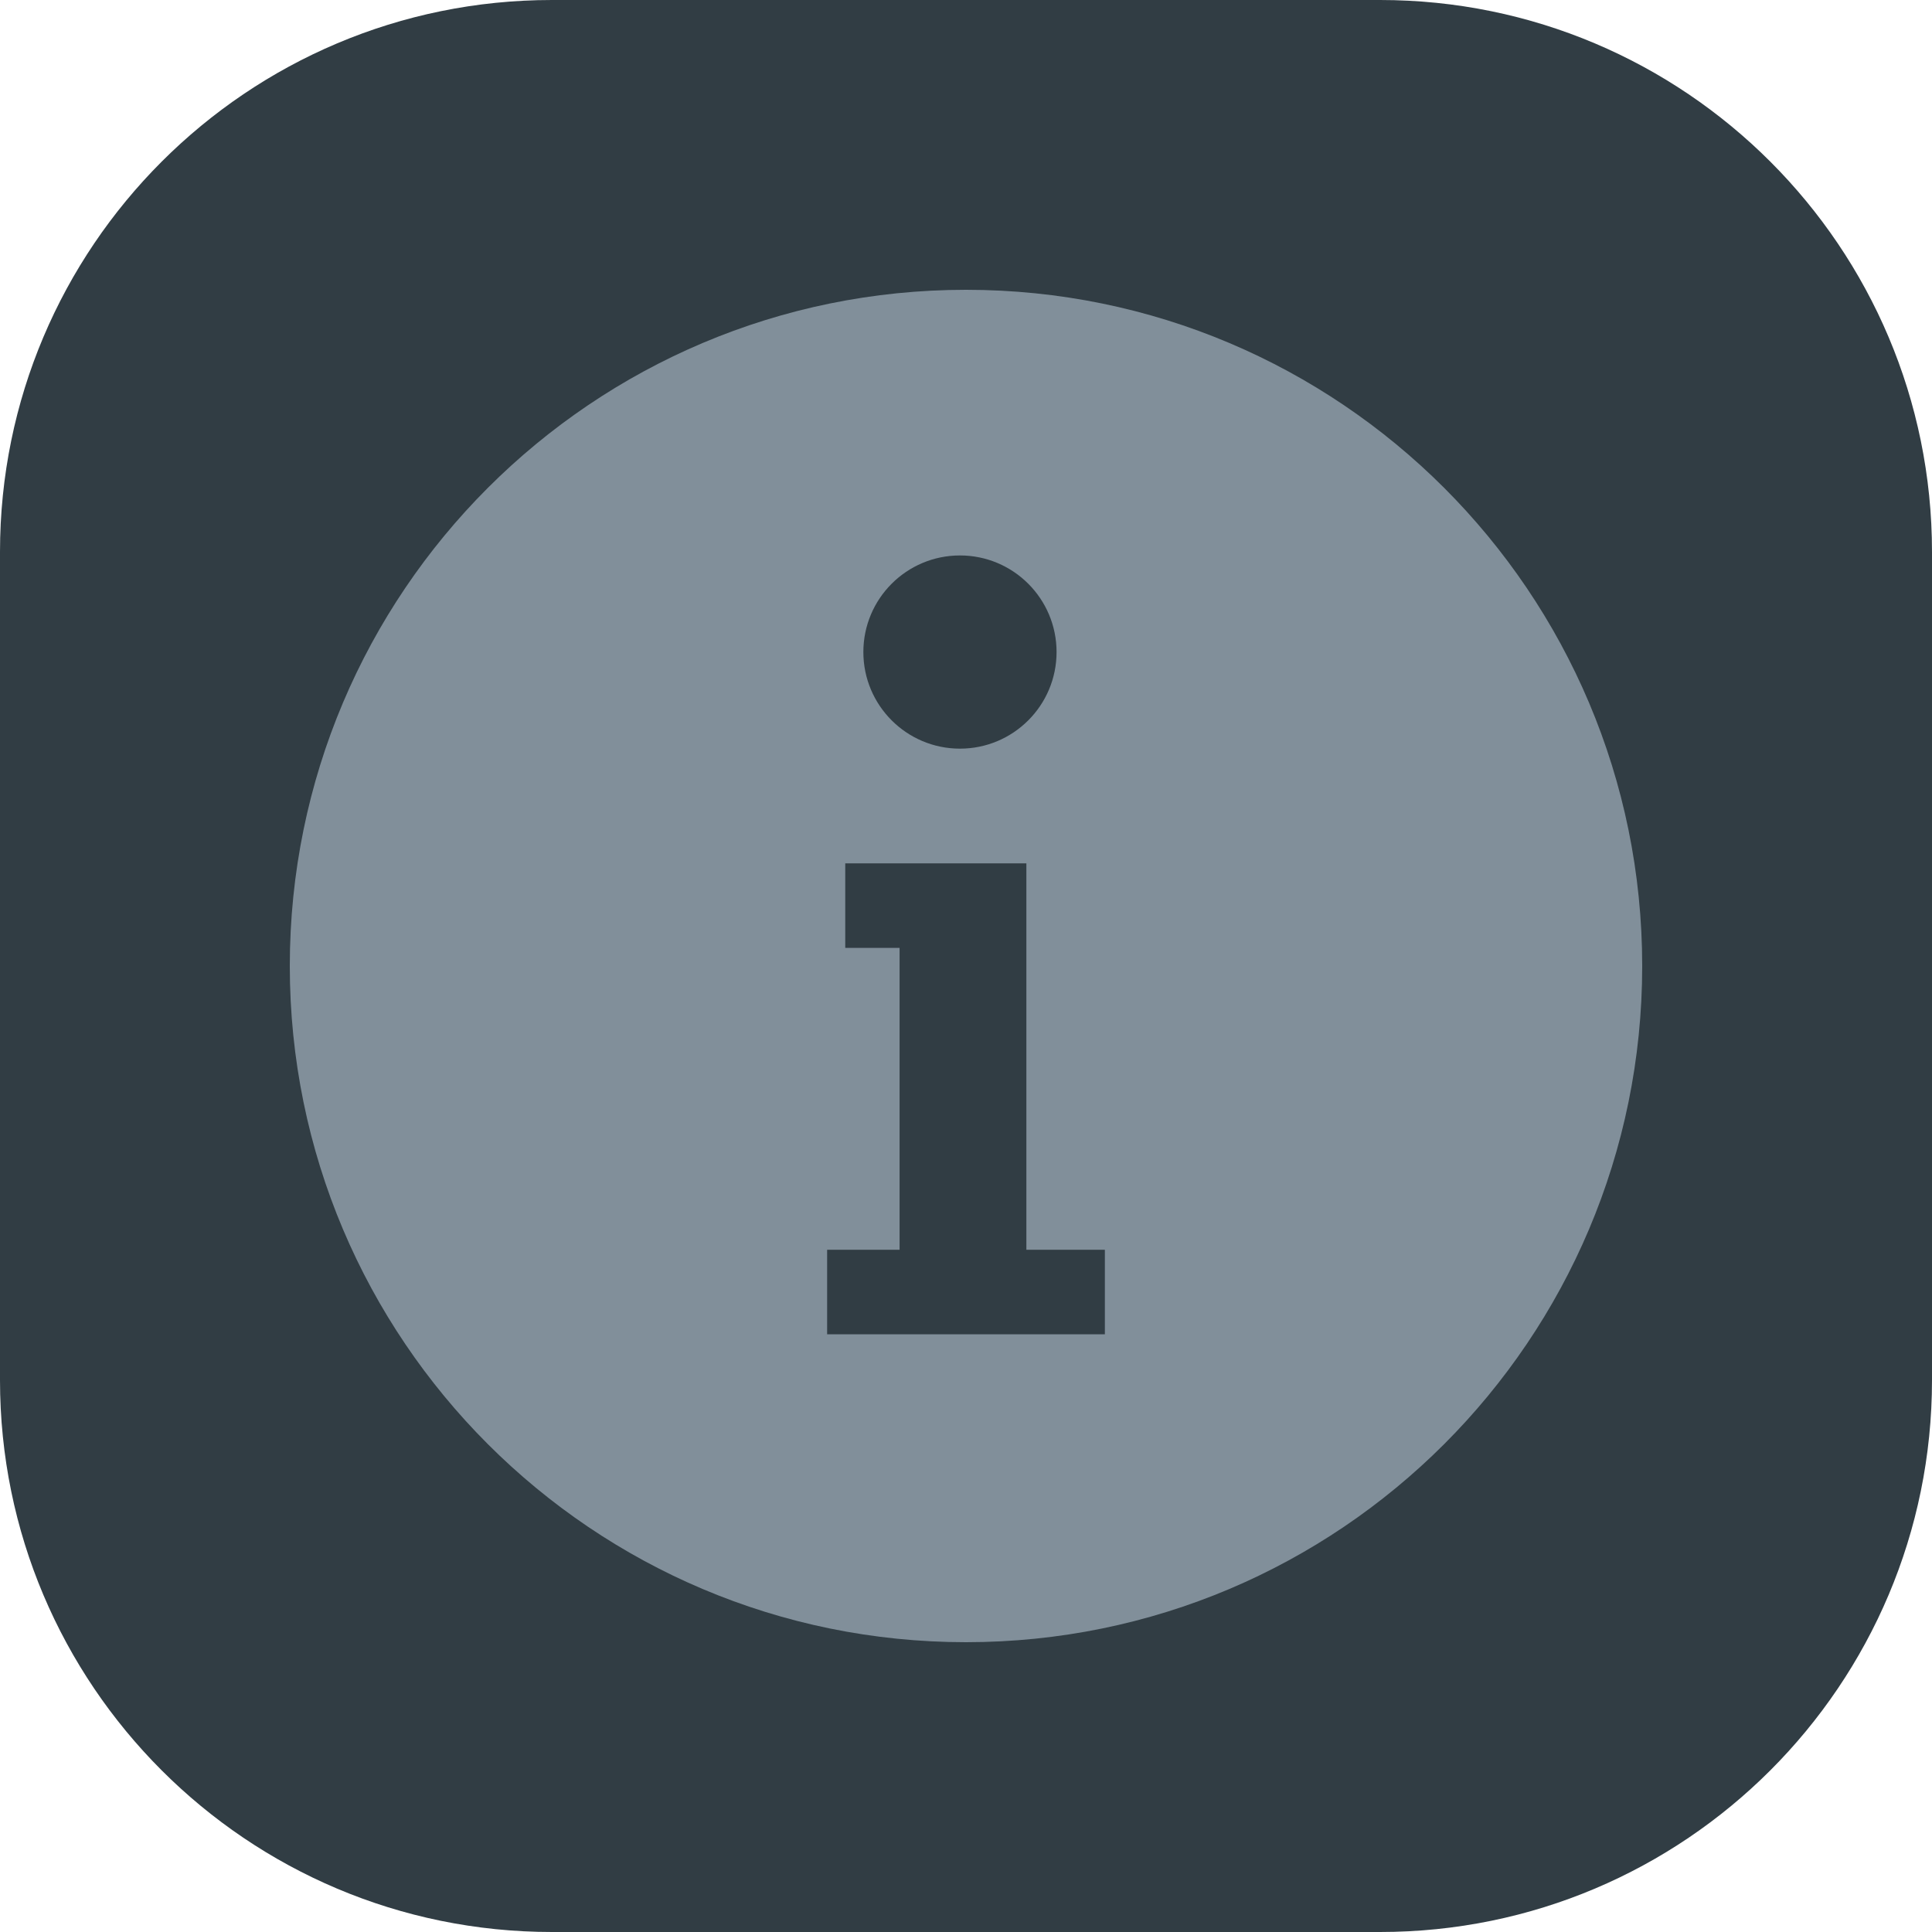
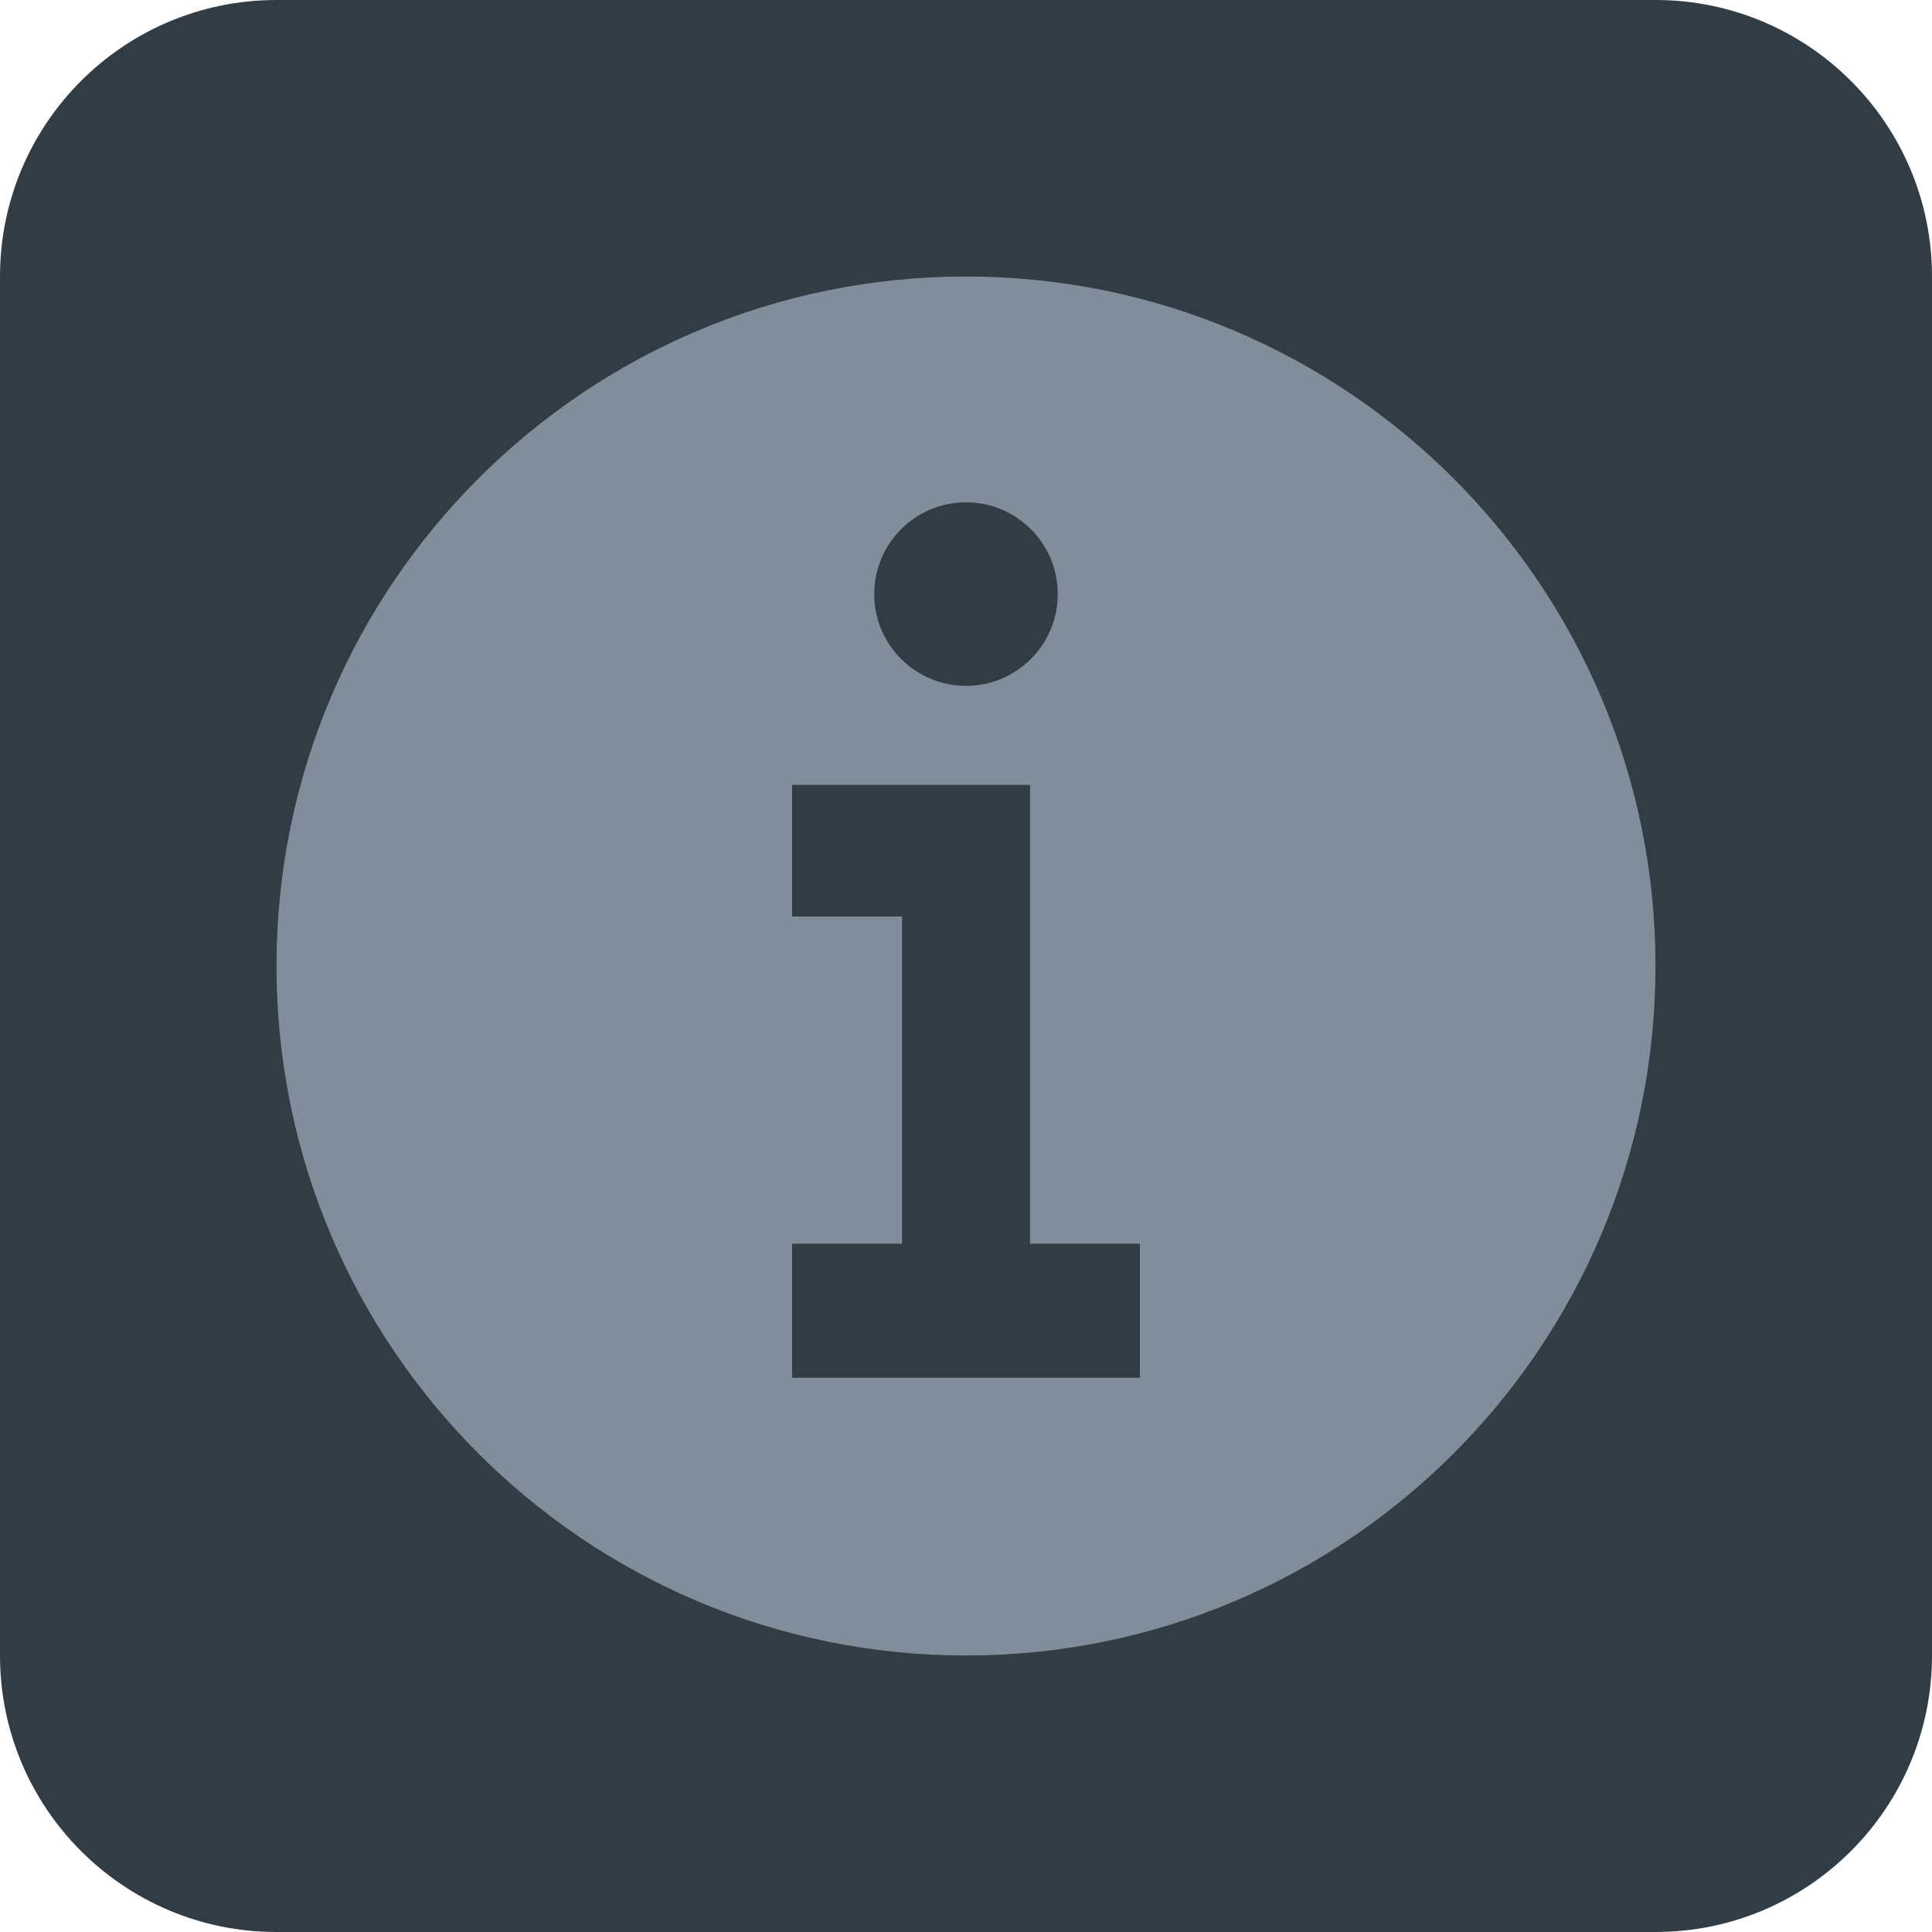
<svg xmlns="http://www.w3.org/2000/svg" width="16" height="16" viewBox="0 0 16 16" fill="none">
-   <rect width="16" height="16" rx="4.571" fill="#313D44" />
-   <circle cx="8" cy="8" r="5.6" fill="#818F9A" />
-   <circle cx="7.95" cy="5.4" r="0.8" fill="#313D44" />
-   <path d="M7.0 7.15H8.5V10.35H9.15V11.05H6.85V10.35H7.45V7.85H7.0Z" fill="#313D44" />
+   <rect width="16" height="16" rx="2.29" fill="#323C45" />
+   <circle cx="8" cy="8" r="5.71" fill="#808E9B" />
+   <circle cx="8" cy="4.92" r="0.76" fill="#323C45" />
+   <path d="M6.56 6.5H8.53V10.3H9.44V11.41H6.56V10.3H7.47V7.59H6.56Z" fill="#323C45" />
</svg>
